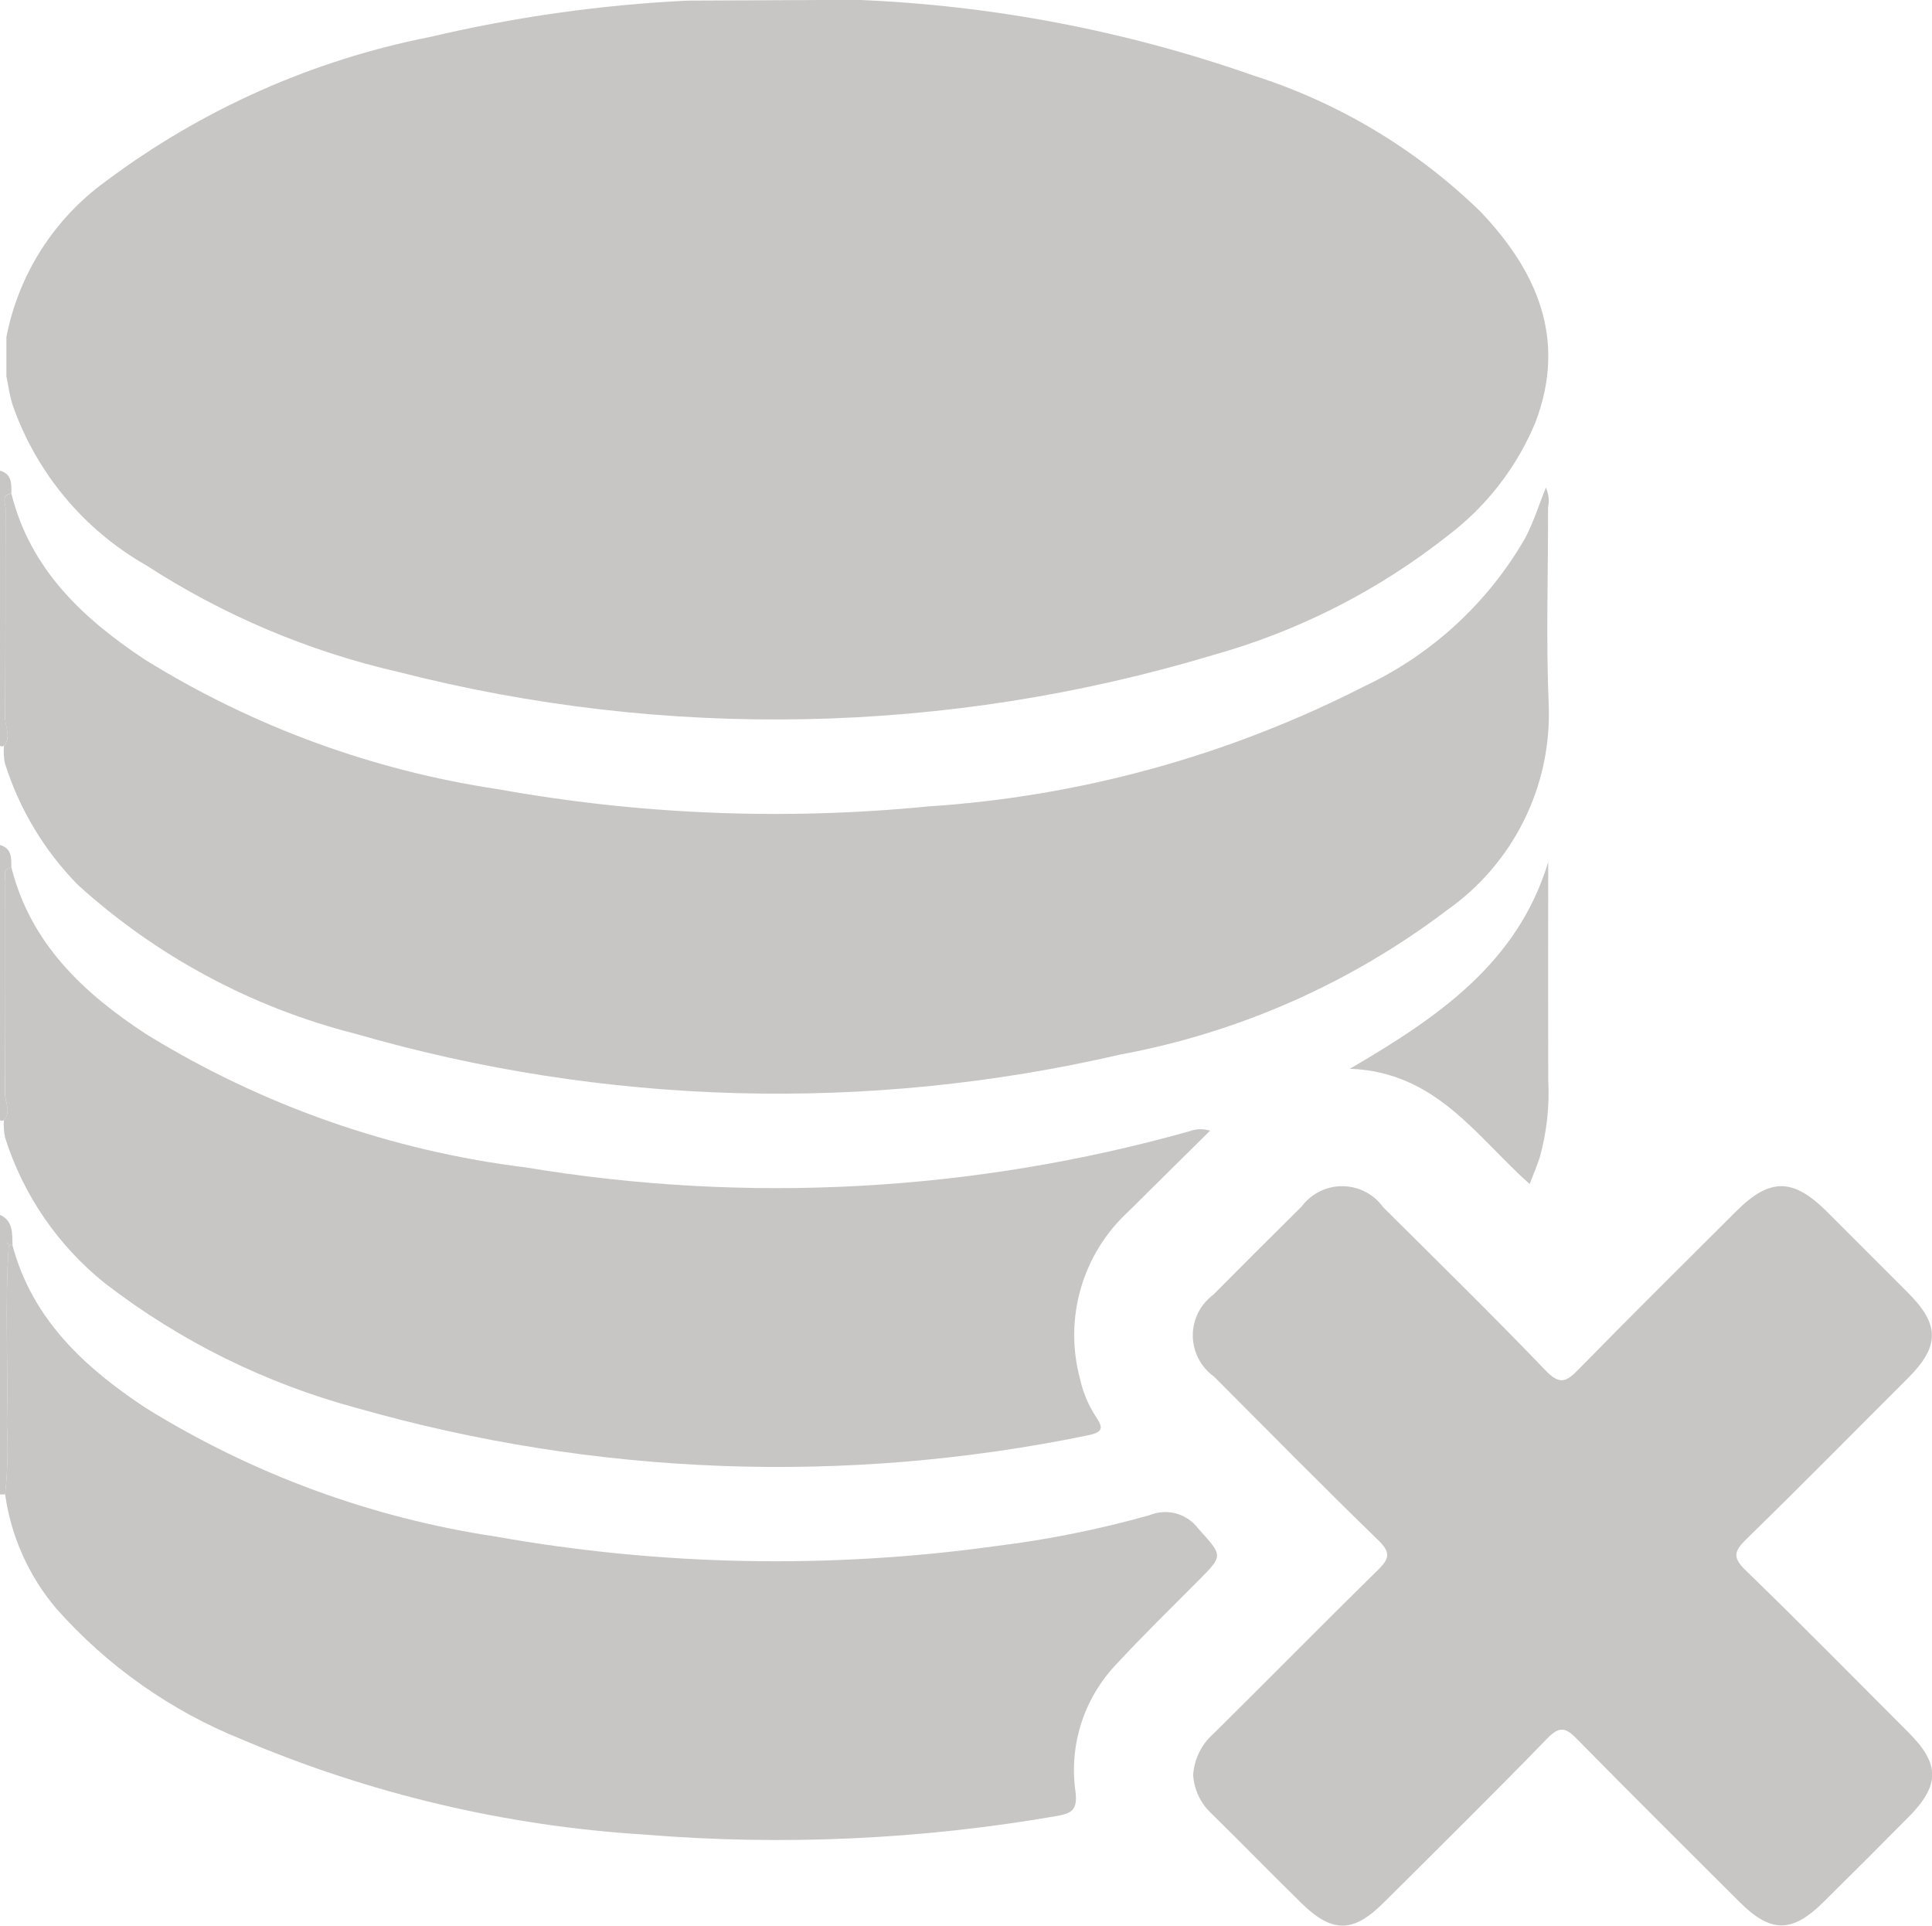
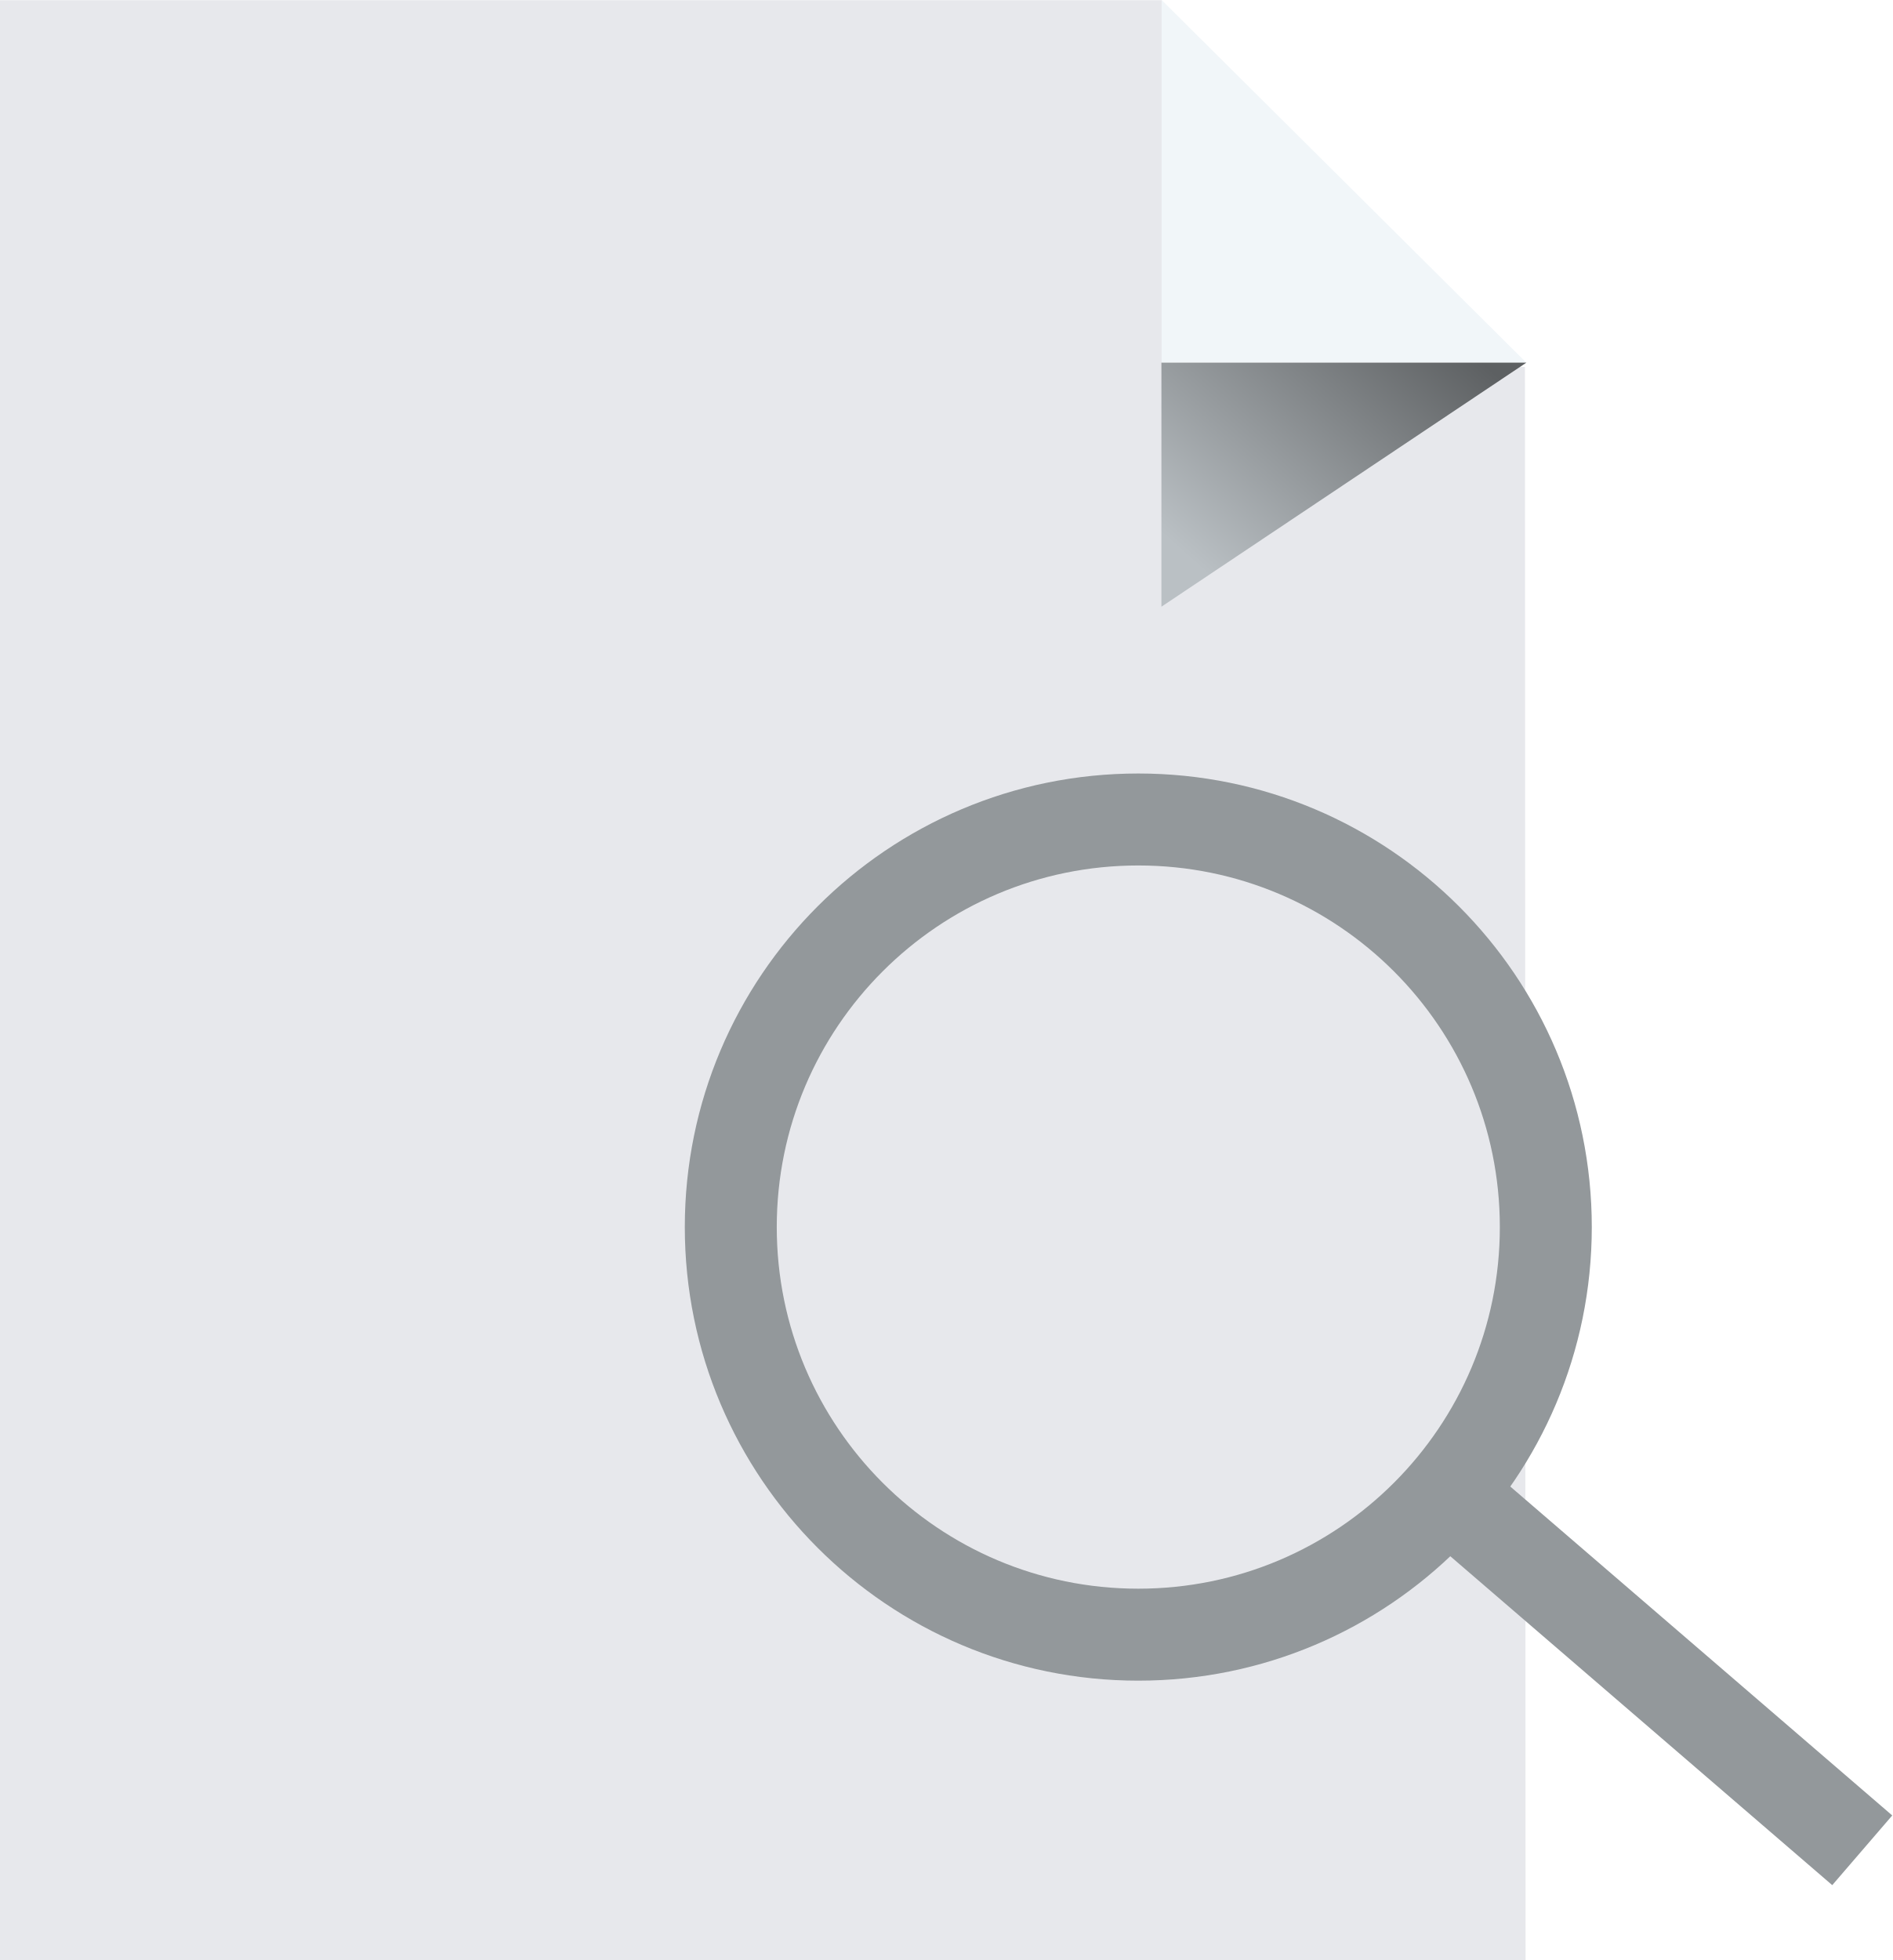
- <svg xmlns="http://www.w3.org/2000/svg" width="63.977" height="63.755" viewBox="0 0 63.977 63.755">
+ <svg xmlns="http://www.w3.org/2000/svg" width="82.313" height="85.244" viewBox="0 0 82.313 85.244">
  <defs>
-     <style>.a{fill:#c8c6c4;}</style>
+     <linearGradient id="linear-gradient" x1="0.03" y1="0.74" x2="0.929" y2="0.064" gradientUnits="objectBoundingBox">
+       <stop offset="0" stop-color="#bac0c4" />
+       <stop offset="1" stop-color="#5d6062" />
+     </linearGradient>
  </defs>
-   <g transform="translate(-679.295 764.937)">
-     <path class="a" d="M679.465-474.015h-.17v-9.259c.449.209.4.622.415,1.01a.229.229,0,0,0-.135-.007.228.228,0,0,0-.019-.06c-.005-.008-.027-.006-.041-.008l.071.057c-.135,1.981-.015,3.965-.062,5.946A14.578,14.578,0,0,1,679.465-474.015Z" transform="translate(0 -241.439)" />
-     <path class="a" d="M679.295-655.815c.4.115.379.439.377.754-.355.058-.19.335-.191.511-.01,2.3,0,4.6-.018,6.9,0,.313.216.644-.037.948l-.066.019-.066-.02Z" transform="translate(0 -93.538)" />
-     <path class="a" d="M679.424-559.928l-.065.022-.065-.022v-9.116c.4.117.376.441.377.755-.308.039-.2.277-.2.443,0,2.348.006,4.7-.011,7.045C679.463-560.514,679.676-560.206,679.424-559.928Z" transform="translate(0 -167.916)" />
-     <path class="a" d="M680.773-752.478q0-.65,0-1.3a8.318,8.318,0,0,1,3.29-5.156,26.445,26.445,0,0,1,10.757-4.783,47.023,47.023,0,0,1,8.513-1.2l5.6-.025a45.053,45.053,0,0,1,13.15,2.51,19.066,19.066,0,0,1,7.5,4.5c1.882,1.976,2.874,4.236,1.818,6.992a9.056,9.056,0,0,1-2.882,3.727,22.2,22.2,0,0,1-7.81,3.972,50.316,50.316,0,0,1-26.97.55,26.013,26.013,0,0,1-8.338-3.529,9.848,9.848,0,0,1-4.416-5.289C680.882-751.823,680.839-752.154,680.773-752.478Z" transform="translate(-1.266)" />
-     <path class="a" d="M680.186-643.35c.253-.3.034-.635.037-.948.021-2.3.008-4.6.018-6.9,0-.176-.163-.452.191-.511.628,2.524,2.389,4.156,4.442,5.512a30.819,30.819,0,0,0,11.665,4.276,51.772,51.772,0,0,0,14.248.572,37.017,37.017,0,0,0,14.43-3.97,12.086,12.086,0,0,0,5.356-4.937c.267-.519.445-1.084.673-1.65a1.047,1.047,0,0,1,.072.654c.006,2.183-.072,4.37.022,6.549a7.937,7.937,0,0,1-3.365,6.786,25.618,25.618,0,0,1-10.83,4.785,50.285,50.285,0,0,1-25.324-.691,21.567,21.567,0,0,1-9.184-4.926,10.026,10.026,0,0,1-2.421-4.033A2,2,0,0,1,680.186-643.35Z" transform="translate(-0.76 -96.886)" />
-     <path class="a" d="M955.893-470.435a1.985,1.985,0,0,1,.665-1.355c1.823-1.8,3.619-3.63,5.449-5.424.379-.372.441-.578.02-.986-1.838-1.786-3.638-3.611-5.447-5.426a1.674,1.674,0,0,1-.02-2.707q1.454-1.466,2.922-2.917a1.674,1.674,0,0,1,2.707.024c1.8,1.792,3.615,3.568,5.373,5.4.471.49.689.38,1.092-.033,1.725-1.765,3.48-3.5,5.227-5.243,1.114-1.11,1.882-1.1,3.01.03l2.668,2.668c1.056,1.057,1.071,1.767,0,2.837-1.782,1.775-3.545,3.57-5.346,5.325-.406.4-.472.6-.024,1.036,1.824,1.766,3.6,3.577,5.4,5.375,1.038,1.04,1.031,1.741,0,2.786q-1.4,1.416-2.82,2.818c-1.041,1.031-1.742,1.039-2.785,0-1.8-1.8-3.6-3.581-5.379-5.393-.368-.376-.573-.447-.984-.023-1.785,1.839-3.609,3.639-5.427,5.447-1.015,1.01-1.708,1-2.732-.007-1-.983-1.976-1.984-2.976-2.964A1.894,1.894,0,0,1,955.893-470.435Z" transform="translate(-237.087 -235.734)" />
-     <path class="a" d="M680.484-468.068a14.585,14.585,0,0,0,.059-2.32c.047-1.982-.072-3.965.062-5.946l-.011.012a.229.229,0,0,1,.134.007c.657,2.454,2.394,4.048,4.4,5.375a30.586,30.586,0,0,0,11.592,4.265,53.034,53.034,0,0,0,16.576.316,34.14,34.14,0,0,0,5.082-1.022,1.363,1.363,0,0,1,1.608.434c.82.92.856.881.009,1.734-.919.926-1.855,1.836-2.74,2.794a5.075,5.075,0,0,0-1.326,4.2c.074.613-.142.712-.63.8a54.125,54.125,0,0,1-13.678.611,40.4,40.4,0,0,1-13.283-3.142,16.378,16.378,0,0,1-6.164-4.344A7.444,7.444,0,0,1,680.484-468.068Z" transform="translate(-1.019 -247.386)" />
-     <path class="a" d="M680.185-555.4c.252-.278.038-.586.04-.874.017-2.348.007-4.7.011-7.045,0-.165-.112-.4.2-.443.636,2.52,2.391,4.157,4.451,5.506a31.259,31.259,0,0,0,12.581,4.419,50.592,50.592,0,0,0,21.985-1.2,1.026,1.026,0,0,1,.674-.016c-.924.914-1.81,1.786-2.692,2.664a5.557,5.557,0,0,0-1.622,5.524,3.768,3.768,0,0,0,.509,1.245c.259.388.31.547-.268.659a50.8,50.8,0,0,1-24.147-.9,23.76,23.76,0,0,1-8.362-4.129,10.062,10.062,0,0,1-3.323-4.842A2.162,2.162,0,0,1,680.185-555.4Z" transform="translate(-0.761 -172.445)" />
-     <path class="a" d="M992.29-558.232c2.97-1.732,5.562-3.526,6.568-6.845,0,2.4-.006,4.8,0,7.2a7.947,7.947,0,0,1-.286,2.6c-.089.265-.2.522-.328.862C996.471-555.991,995.15-558.124,992.29-558.232Z" transform="translate(-268.295 -171.317)" />
-     <path class="a" d="M680.91-476.674l-.071-.057c.014,0,.036,0,.041.008a.225.225,0,0,1,.019.06Z" transform="translate(-1.323 -247.046)" />
+   <g id="Group_19114" data-name="Group 19114" transform="translate(-1085 -217.985)">
+     <g id="Group_19113" data-name="Group 19113">
+       <path id="Path_49218" data-name="Path 49218" d="M0,0V85.235H66.362l-.026-69.288h-15.8V0Z" transform="translate(1085 217.995)" fill="#e7e8ec" />
+       <g id="Group_19112" data-name="Group 19112" transform="translate(1135.522 217.985)">
+         <path id="Path_49219" data-name="Path 49219" d="M17030,1119.886l15.855,15.763H17030Z" transform="translate(-17029.99 -1119.886)" fill="#f1f6f9" />
+         <path id="Path_49221" data-name="Path 49221" d="M17029.906,1127.961l15.877-10.616h-15.877Z" transform="translate(-17029.906 -1101.574)" fill="url(#linear-gradient)" />
+       </g>
+     </g>
+     <g id="Group_19111" data-name="Group 19111" transform="translate(-15579.211 -922.374)">
+       <g id="Group_19110" data-name="Group 19110" transform="translate(16694 1174)">
+         <g id="Ellipse_2818" data-name="Ellipse 2818" fill="none" stroke="#93989b" stroke-width="4">
+           <circle cx="19.727" cy="19.727" r="19.727" stroke="none" />
+           <circle cx="19.727" cy="19.727" r="17.727" fill="none" />
+         </g>
+         <path id="Path_49217" data-name="Path 49217" d="M16666.994,922.4l16.635,14.322" transform="translate(-16632.41 -889.89)" fill="none" stroke="#93989b" stroke-width="4" />
+       </g>
+     </g>
  </g>
</svg>
